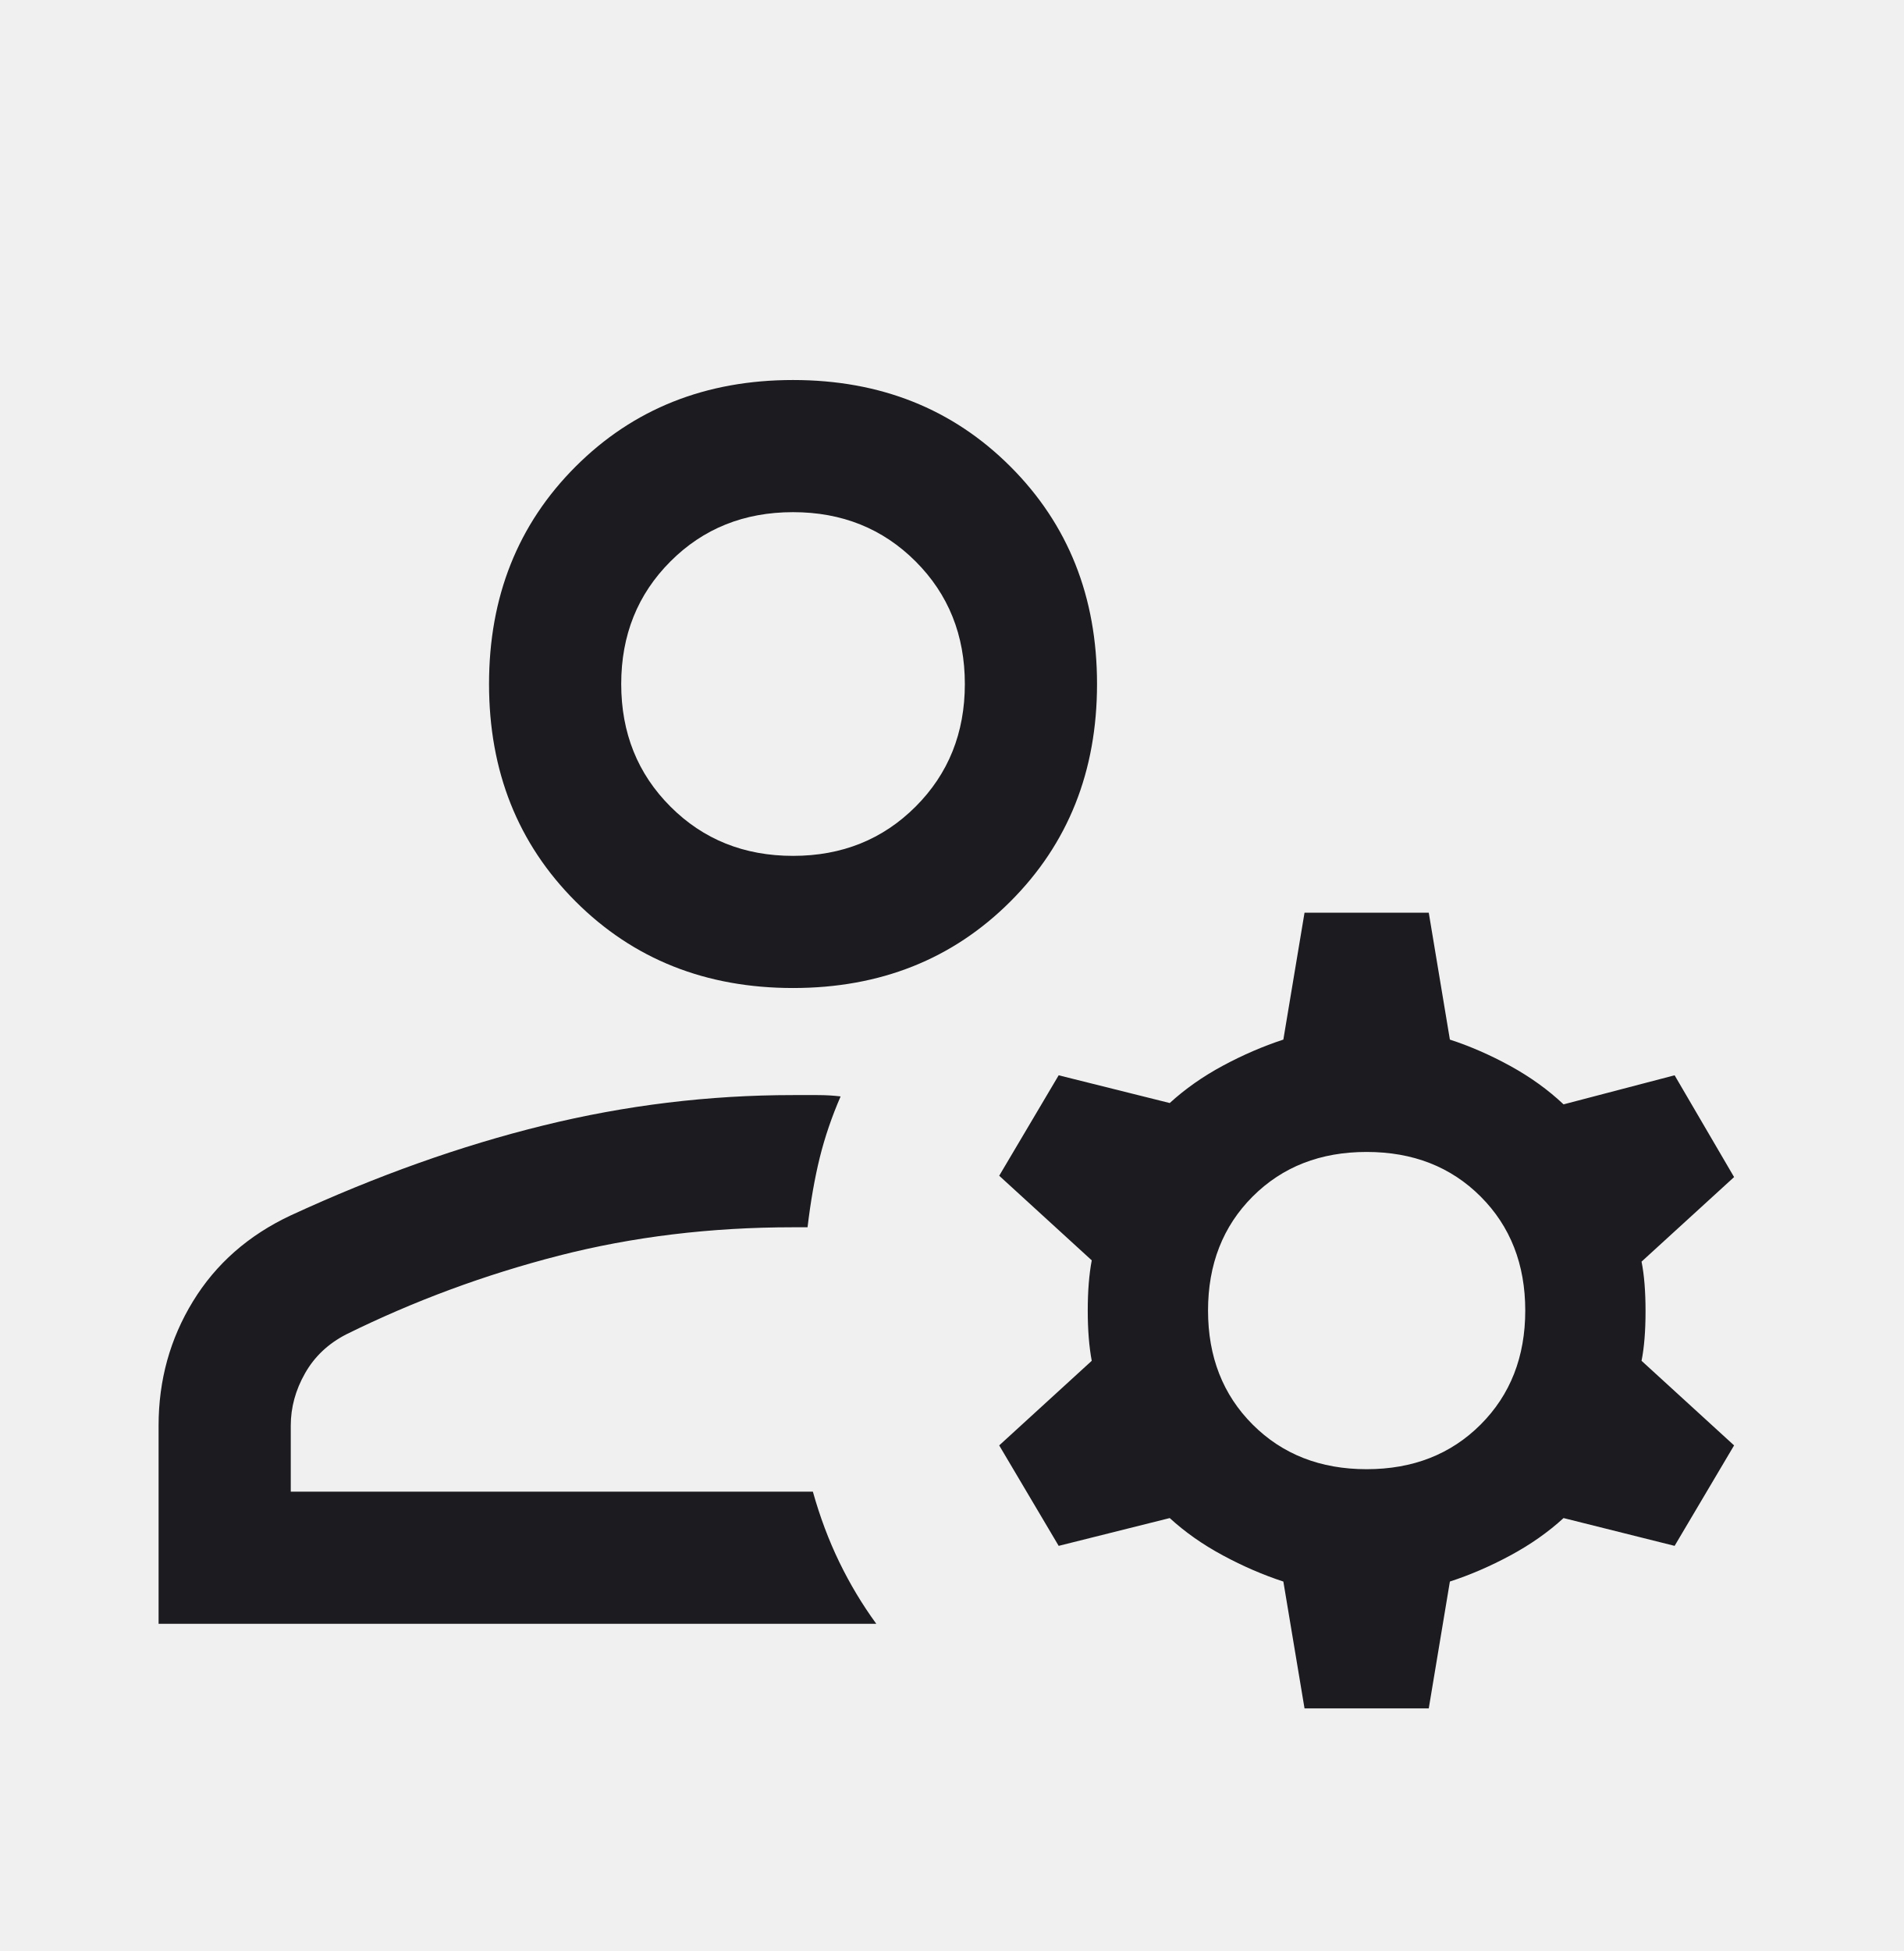
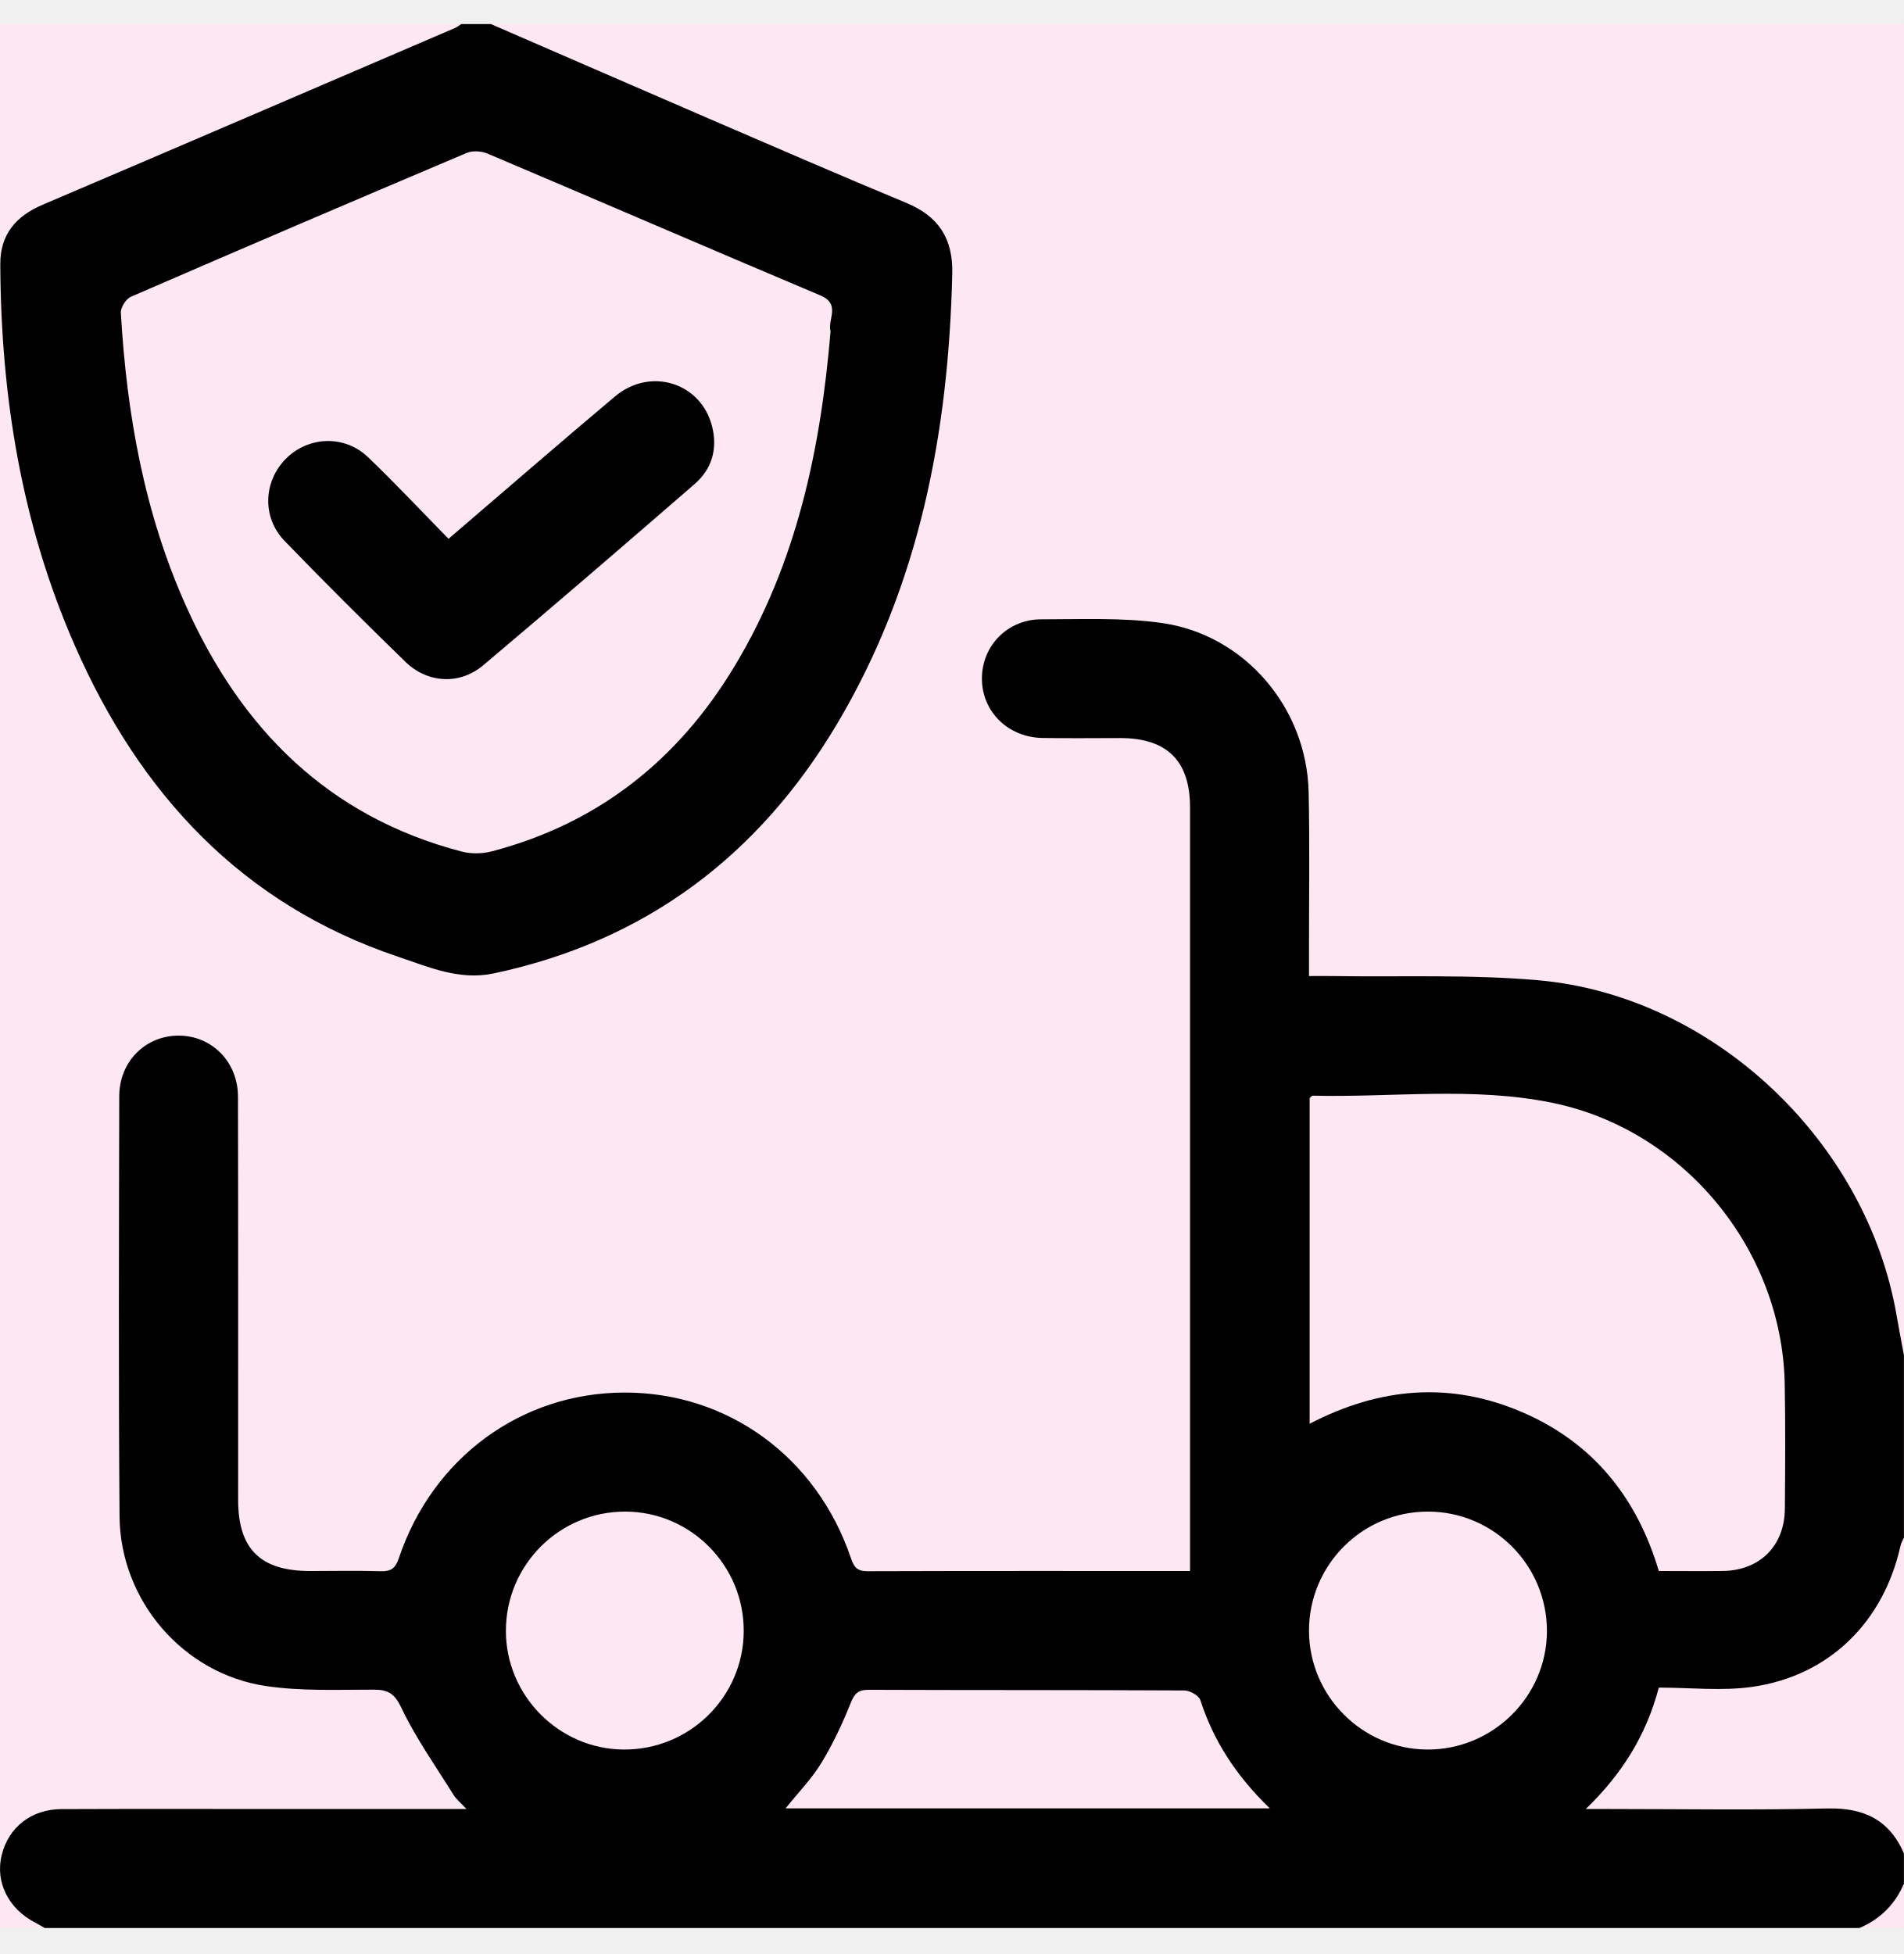
- <svg xmlns="http://www.w3.org/2000/svg" width="40" height="41" viewBox="0 0 40 41" fill="none">
-   <mask id="mask0_1017_501" style="mask-type:alpha" maskUnits="userSpaceOnUse" x="0" y="0" width="40" height="41">
-     <rect y="0.902" width="40" height="40" fill="#D9D9D9" />
-   </mask>
-   <g mask="url(#mask0_1017_501)">
-     <path d="M16.667 20.763C14.834 20.763 13.31 20.157 12.097 18.944C10.884 17.731 10.278 16.208 10.278 14.374C10.278 12.541 10.884 11.018 12.097 9.805C13.31 8.592 14.834 7.986 16.667 7.986C18.5 7.986 20.023 8.592 21.236 9.805C22.449 11.018 23.056 12.541 23.056 14.374C23.056 16.208 22.449 17.731 21.236 18.944C20.023 20.157 18.5 20.763 16.667 20.763ZM3.333 34.124V29.958C3.333 29.004 3.574 28.134 4.056 27.347C4.537 26.56 5.222 25.958 6.111 25.541C7.917 24.708 9.685 24.078 11.417 23.652C13.148 23.226 14.898 23.013 16.667 23.013H17.181C17.357 23.013 17.519 23.023 17.667 23.041C17.482 23.467 17.336 23.895 17.229 24.326C17.123 24.756 17.037 25.245 16.972 25.791H16.667C14.935 25.791 13.294 25.99 11.743 26.388C10.192 26.787 8.704 27.337 7.278 28.041C6.898 28.236 6.609 28.509 6.41 28.861C6.211 29.212 6.111 29.578 6.111 29.958V31.347H17.084C17.232 31.875 17.417 32.368 17.639 32.826C17.861 33.284 18.12 33.717 18.417 34.124H3.333ZM27.417 35.902L26.972 33.236C26.547 33.097 26.123 32.914 25.702 32.687C25.28 32.46 24.908 32.199 24.584 31.902L22.25 32.486L21 30.375L22.945 28.597C22.889 28.3 22.861 27.949 22.861 27.541C22.861 27.134 22.889 26.782 22.945 26.486L21 24.708L22.25 22.597L24.584 23.18C24.908 22.884 25.28 22.622 25.702 22.395C26.123 22.169 26.547 21.986 26.972 21.847L27.417 19.18H30.028L30.472 21.847C30.898 21.986 31.322 22.171 31.743 22.402C32.164 22.634 32.537 22.902 32.861 23.208L35.195 22.597L36.445 24.736L34.5 26.513C34.556 26.791 34.584 27.138 34.584 27.555C34.584 27.972 34.556 28.319 34.5 28.597L36.445 30.375L35.195 32.486L32.861 31.902C32.537 32.199 32.164 32.46 31.743 32.687C31.322 32.914 30.898 33.097 30.472 33.236L30.028 35.902H27.417ZM28.722 30.875C29.695 30.875 30.493 30.562 31.118 29.937C31.743 29.312 32.056 28.513 32.056 27.541C32.056 26.569 31.743 25.77 31.118 25.145C30.493 24.52 29.695 24.208 28.722 24.208C27.75 24.208 26.952 24.52 26.327 25.145C25.702 25.77 25.389 26.569 25.389 27.541C25.389 28.513 25.702 29.312 26.327 29.937C26.952 30.562 27.75 30.875 28.722 30.875ZM16.667 17.986C17.695 17.986 18.553 17.641 19.243 16.951C19.933 16.261 20.278 15.402 20.278 14.374C20.278 13.347 19.933 12.488 19.243 11.798C18.553 11.108 17.695 10.763 16.667 10.763C15.639 10.763 14.78 11.108 14.091 11.798C13.401 12.488 13.056 13.347 13.056 14.374C13.056 15.402 13.401 16.261 14.091 16.951C14.78 17.641 15.639 17.986 16.667 17.986Z" fill="#1C1B1F" />
+ <svg xmlns="http://www.w3.org/2000/svg" width="38" height="39" viewBox="0 0 38 39" fill="none">
+   <g clip-path="url(#clip0_1157_438)">
+     <rect x="-18.545" y="-16.339" width="71.641" height="71.641" rx="10" fill="#FDE7F3" />
+     <path d="M0.893 38.481C0.831 38.446 0.769 38.408 0.706 38.375C0.169 38.1 -0.099 37.565 0.034 37.026C0.17 36.47 0.626 36.11 1.228 36.108C2.749 36.102 4.27 36.106 5.792 36.106C6.938 36.106 8.085 36.106 9.311 36.106C9.191 35.977 9.105 35.91 9.052 35.824C8.696 35.251 8.301 34.696 8.013 34.09C7.874 33.798 7.747 33.724 7.454 33.724C6.738 33.724 6.012 33.756 5.309 33.652C3.656 33.408 2.4 31.946 2.386 30.267C2.364 27.472 2.375 24.677 2.38 21.882C2.381 21.186 2.903 20.669 3.567 20.67C4.227 20.671 4.748 21.192 4.75 21.887C4.756 24.571 4.752 27.254 4.753 29.938C4.753 30.916 5.197 31.355 6.186 31.356C6.656 31.356 7.125 31.346 7.595 31.36C7.801 31.366 7.891 31.307 7.96 31.101C8.633 29.095 10.401 27.801 12.454 27.794C14.523 27.787 16.299 29.077 16.984 31.1C17.045 31.278 17.107 31.36 17.311 31.36C19.437 31.353 21.564 31.356 23.752 31.356V30.958C23.752 26.011 23.752 21.064 23.752 16.118C23.752 15.187 23.295 14.733 22.363 14.731C21.843 14.731 21.324 14.738 20.804 14.729C20.113 14.716 19.593 14.196 19.598 13.535C19.602 12.886 20.111 12.361 20.783 12.361C21.585 12.361 22.398 12.323 23.187 12.434C24.843 12.667 26.084 14.13 26.119 15.812C26.142 16.887 26.125 17.963 26.126 19.04C26.126 19.173 26.126 19.306 26.126 19.481C26.301 19.481 26.445 19.479 26.588 19.481C27.96 19.503 29.339 19.445 30.702 19.565C34.196 19.875 37.257 22.781 37.854 26.256C37.9 26.522 37.951 26.786 38.001 27.052V30.688C37.977 30.743 37.944 30.794 37.932 30.851C37.594 32.377 36.505 33.452 34.967 33.669C34.363 33.754 33.738 33.683 33.108 33.683C32.854 34.641 32.376 35.402 31.651 36.106H32.097C33.555 36.106 35.014 36.131 36.472 36.095C37.202 36.078 37.712 36.323 38.002 36.997V37.591C37.825 38.008 37.528 38.304 37.112 38.481H0.893ZM26.138 28.417C27.551 27.683 28.953 27.575 30.37 28.181C31.789 28.787 32.671 29.885 33.108 31.356C33.551 31.356 33.971 31.361 34.391 31.355C35.127 31.343 35.618 30.852 35.624 30.112C35.631 29.284 35.636 28.455 35.621 27.626C35.572 24.942 33.606 22.544 30.973 22.009C29.396 21.688 27.791 21.906 26.2 21.869C26.181 21.869 26.162 21.898 26.139 21.916V28.418L26.138 28.417ZM25.343 36.092C24.672 35.443 24.221 34.748 23.957 33.931C23.927 33.84 23.747 33.741 23.636 33.74C21.535 33.729 19.435 33.735 17.334 33.727C17.121 33.727 17.053 33.806 16.976 33.997C16.812 34.407 16.622 34.813 16.392 35.189C16.199 35.505 15.932 35.778 15.68 36.093H25.343V36.092ZM12.479 30.17C11.166 30.168 10.099 31.233 10.097 32.546C10.095 33.84 11.153 34.909 12.444 34.919C13.759 34.93 14.836 33.872 14.844 32.562C14.852 31.248 13.788 30.172 12.478 30.17H12.479ZM28.505 30.17C27.193 30.166 26.125 31.235 26.126 32.548C26.128 33.844 27.181 34.907 28.476 34.919C29.788 34.931 30.87 33.865 30.875 32.559C30.878 31.244 29.816 30.173 28.505 30.17Z" fill="black" />
+     <path d="M9.799 0.481C11.224 1.099 12.647 1.719 14.073 2.335C15.411 2.912 16.747 3.492 18.092 4.051C18.731 4.317 19.022 4.759 19.006 5.457C18.933 8.629 18.354 11.673 16.713 14.438C15.145 17.079 12.882 18.788 9.851 19.429C9.17 19.573 8.555 19.301 7.944 19.095C4.822 18.046 2.791 15.841 1.497 12.893C0.431 10.468 0.017 7.907 0.006 5.273C0.003 4.685 0.313 4.316 0.847 4.088C3.595 2.917 6.339 1.735 9.085 0.557C9.127 0.539 9.165 0.507 9.205 0.481C9.404 0.481 9.601 0.481 9.799 0.481ZM16.577 6.614C16.51 6.378 16.792 6.072 16.371 5.895C14.154 4.96 11.946 4.004 9.731 3.066C9.61 3.015 9.433 3.003 9.316 3.052C7.078 3.999 4.843 4.955 2.613 5.923C2.515 5.965 2.406 6.137 2.412 6.243C2.529 8.265 2.879 10.239 3.716 12.102C4.816 14.55 6.55 16.299 9.21 16.995C9.402 17.046 9.63 17.042 9.821 16.991C11.949 16.432 13.542 15.16 14.666 13.289C15.899 11.239 16.379 8.971 16.577 6.615V6.614Z" fill="black" />
+     <path d="M8.952 10.754C10.096 9.774 11.178 8.835 12.274 7.913C12.982 7.318 13.994 7.637 14.213 8.513C14.325 8.957 14.209 9.362 13.866 9.659C12.466 10.874 11.062 12.083 9.645 13.278C9.175 13.675 8.531 13.639 8.09 13.208C7.275 12.415 6.469 11.613 5.679 10.795C5.225 10.326 5.257 9.606 5.707 9.155C6.157 8.705 6.875 8.675 7.347 9.126C7.89 9.646 8.405 10.197 8.952 10.754Z" fill="black" />
  </g>
+   <defs>
+     <clipPath id="clip0_1157_438">
+       <rect width="38" height="38" fill="white" transform="translate(0 0.481201)" />
+     </clipPath>
+   </defs>
</svg>
